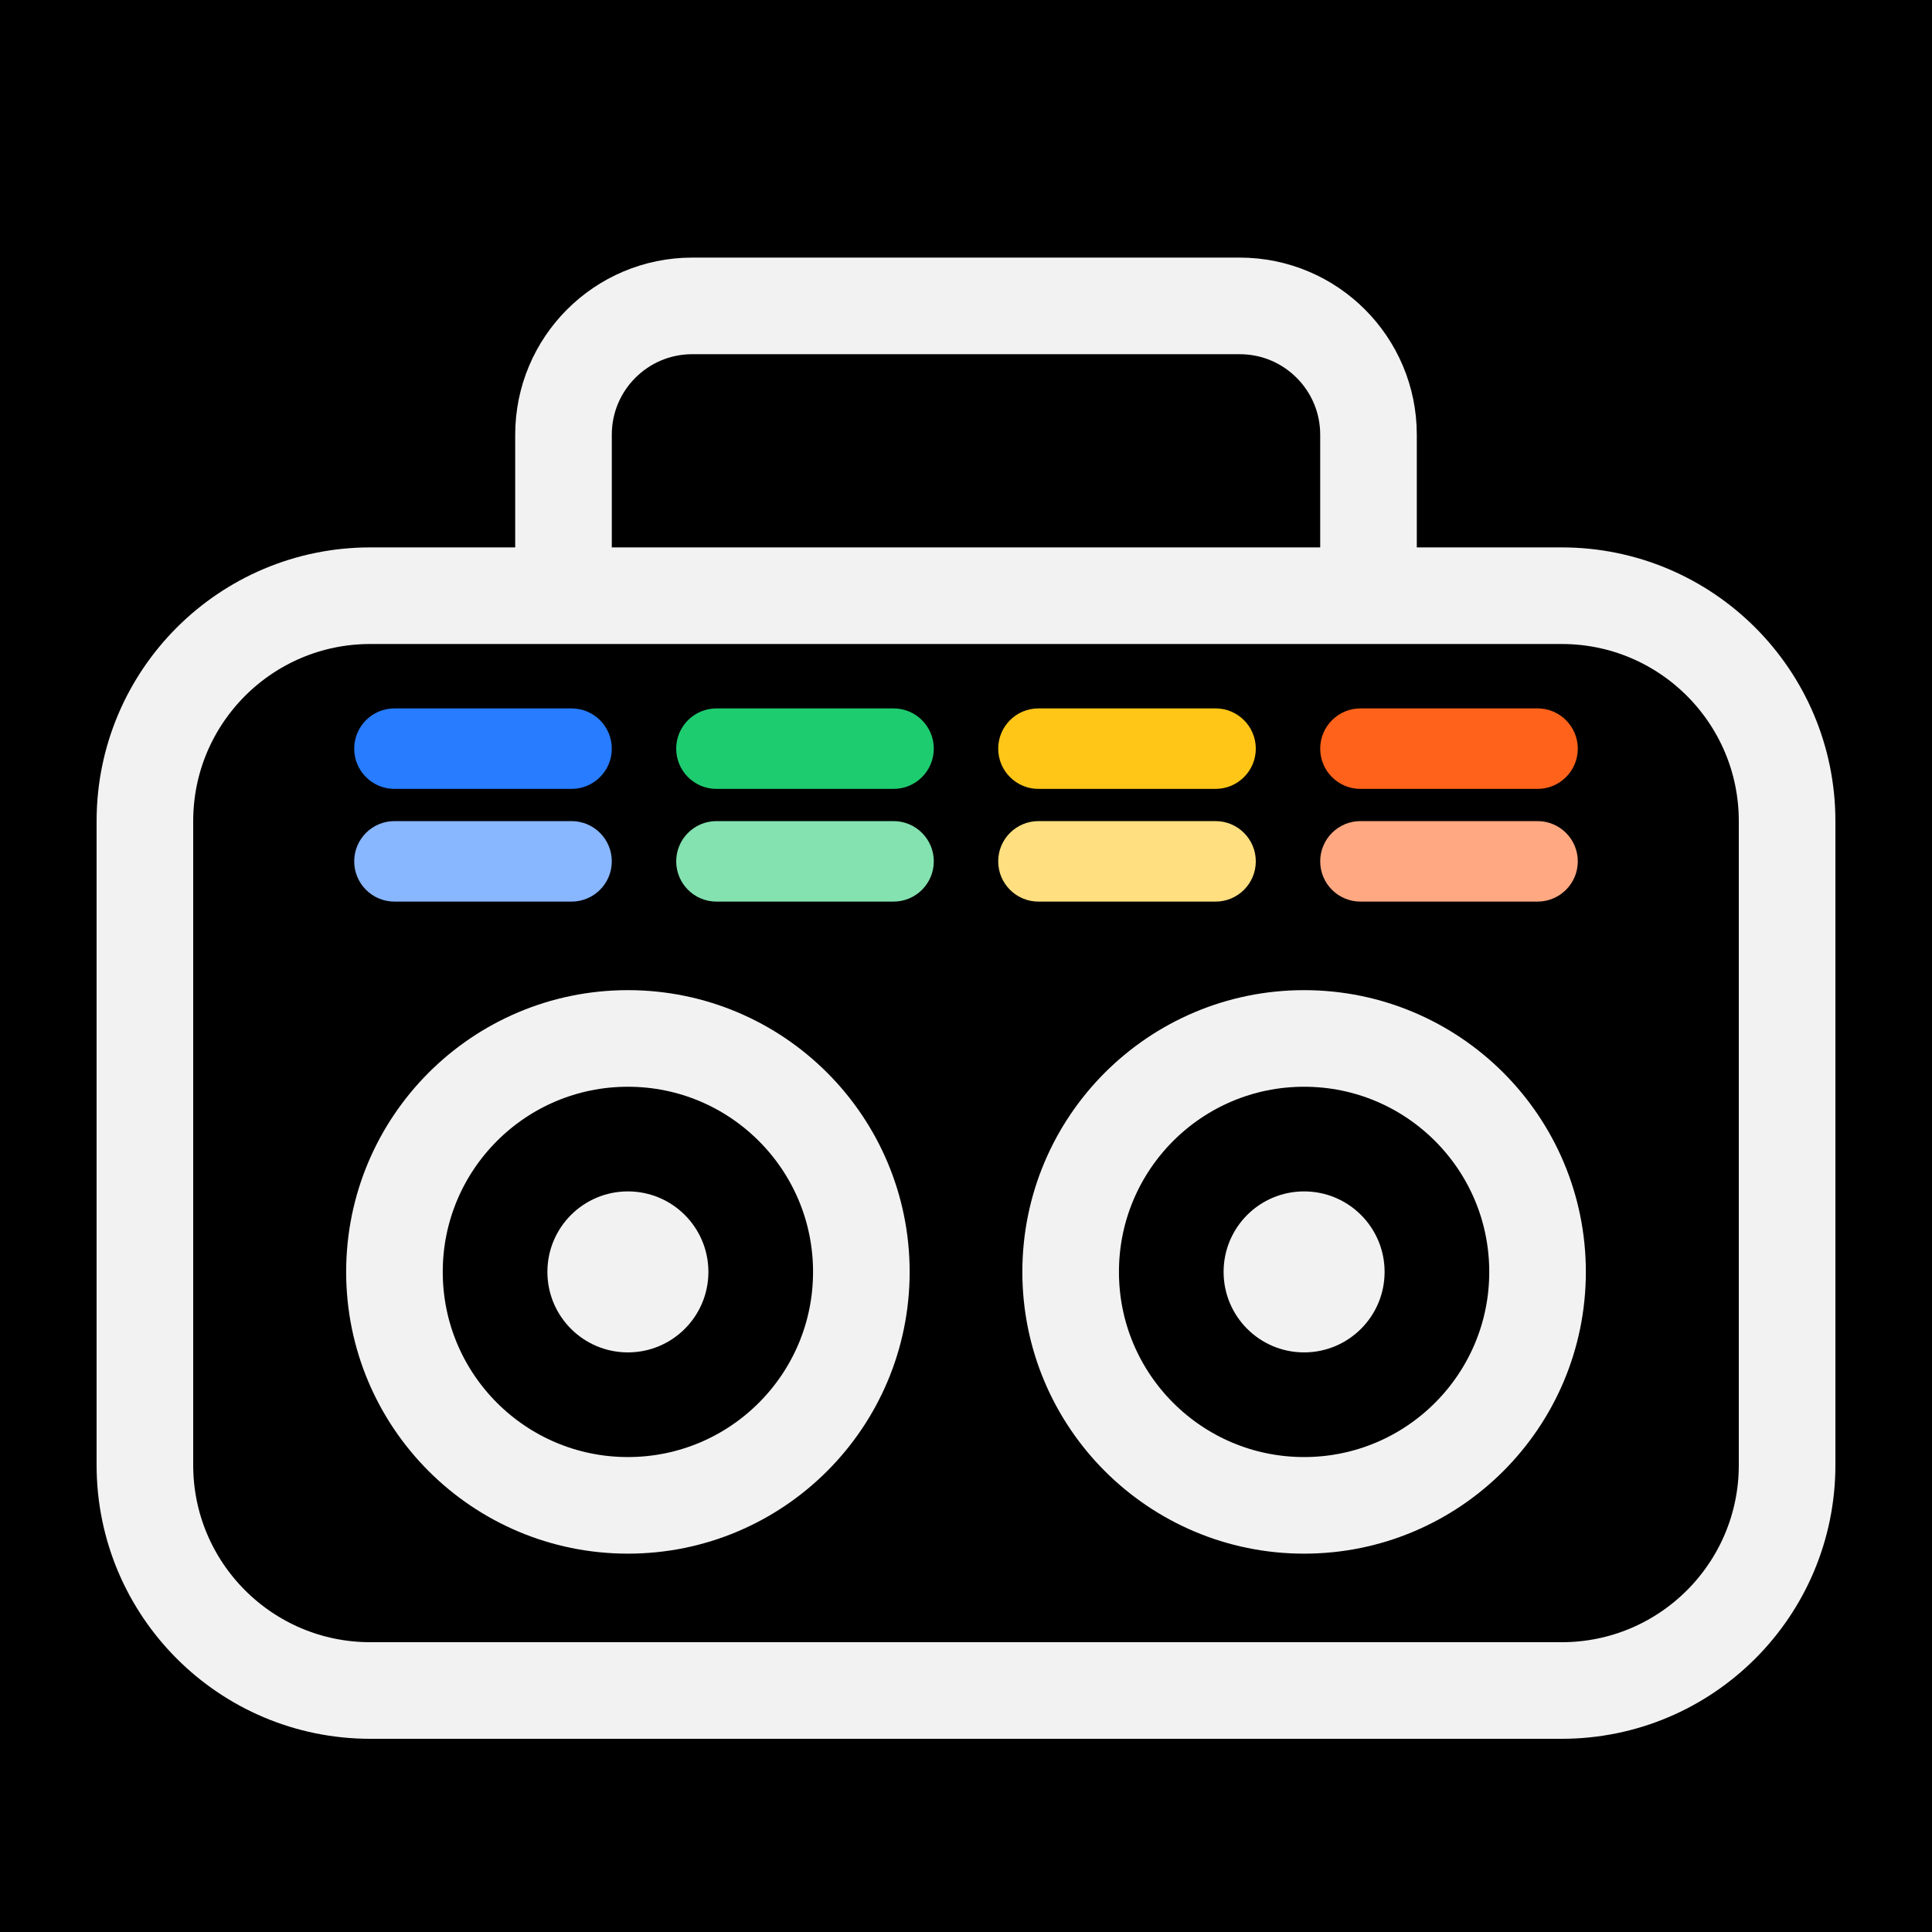
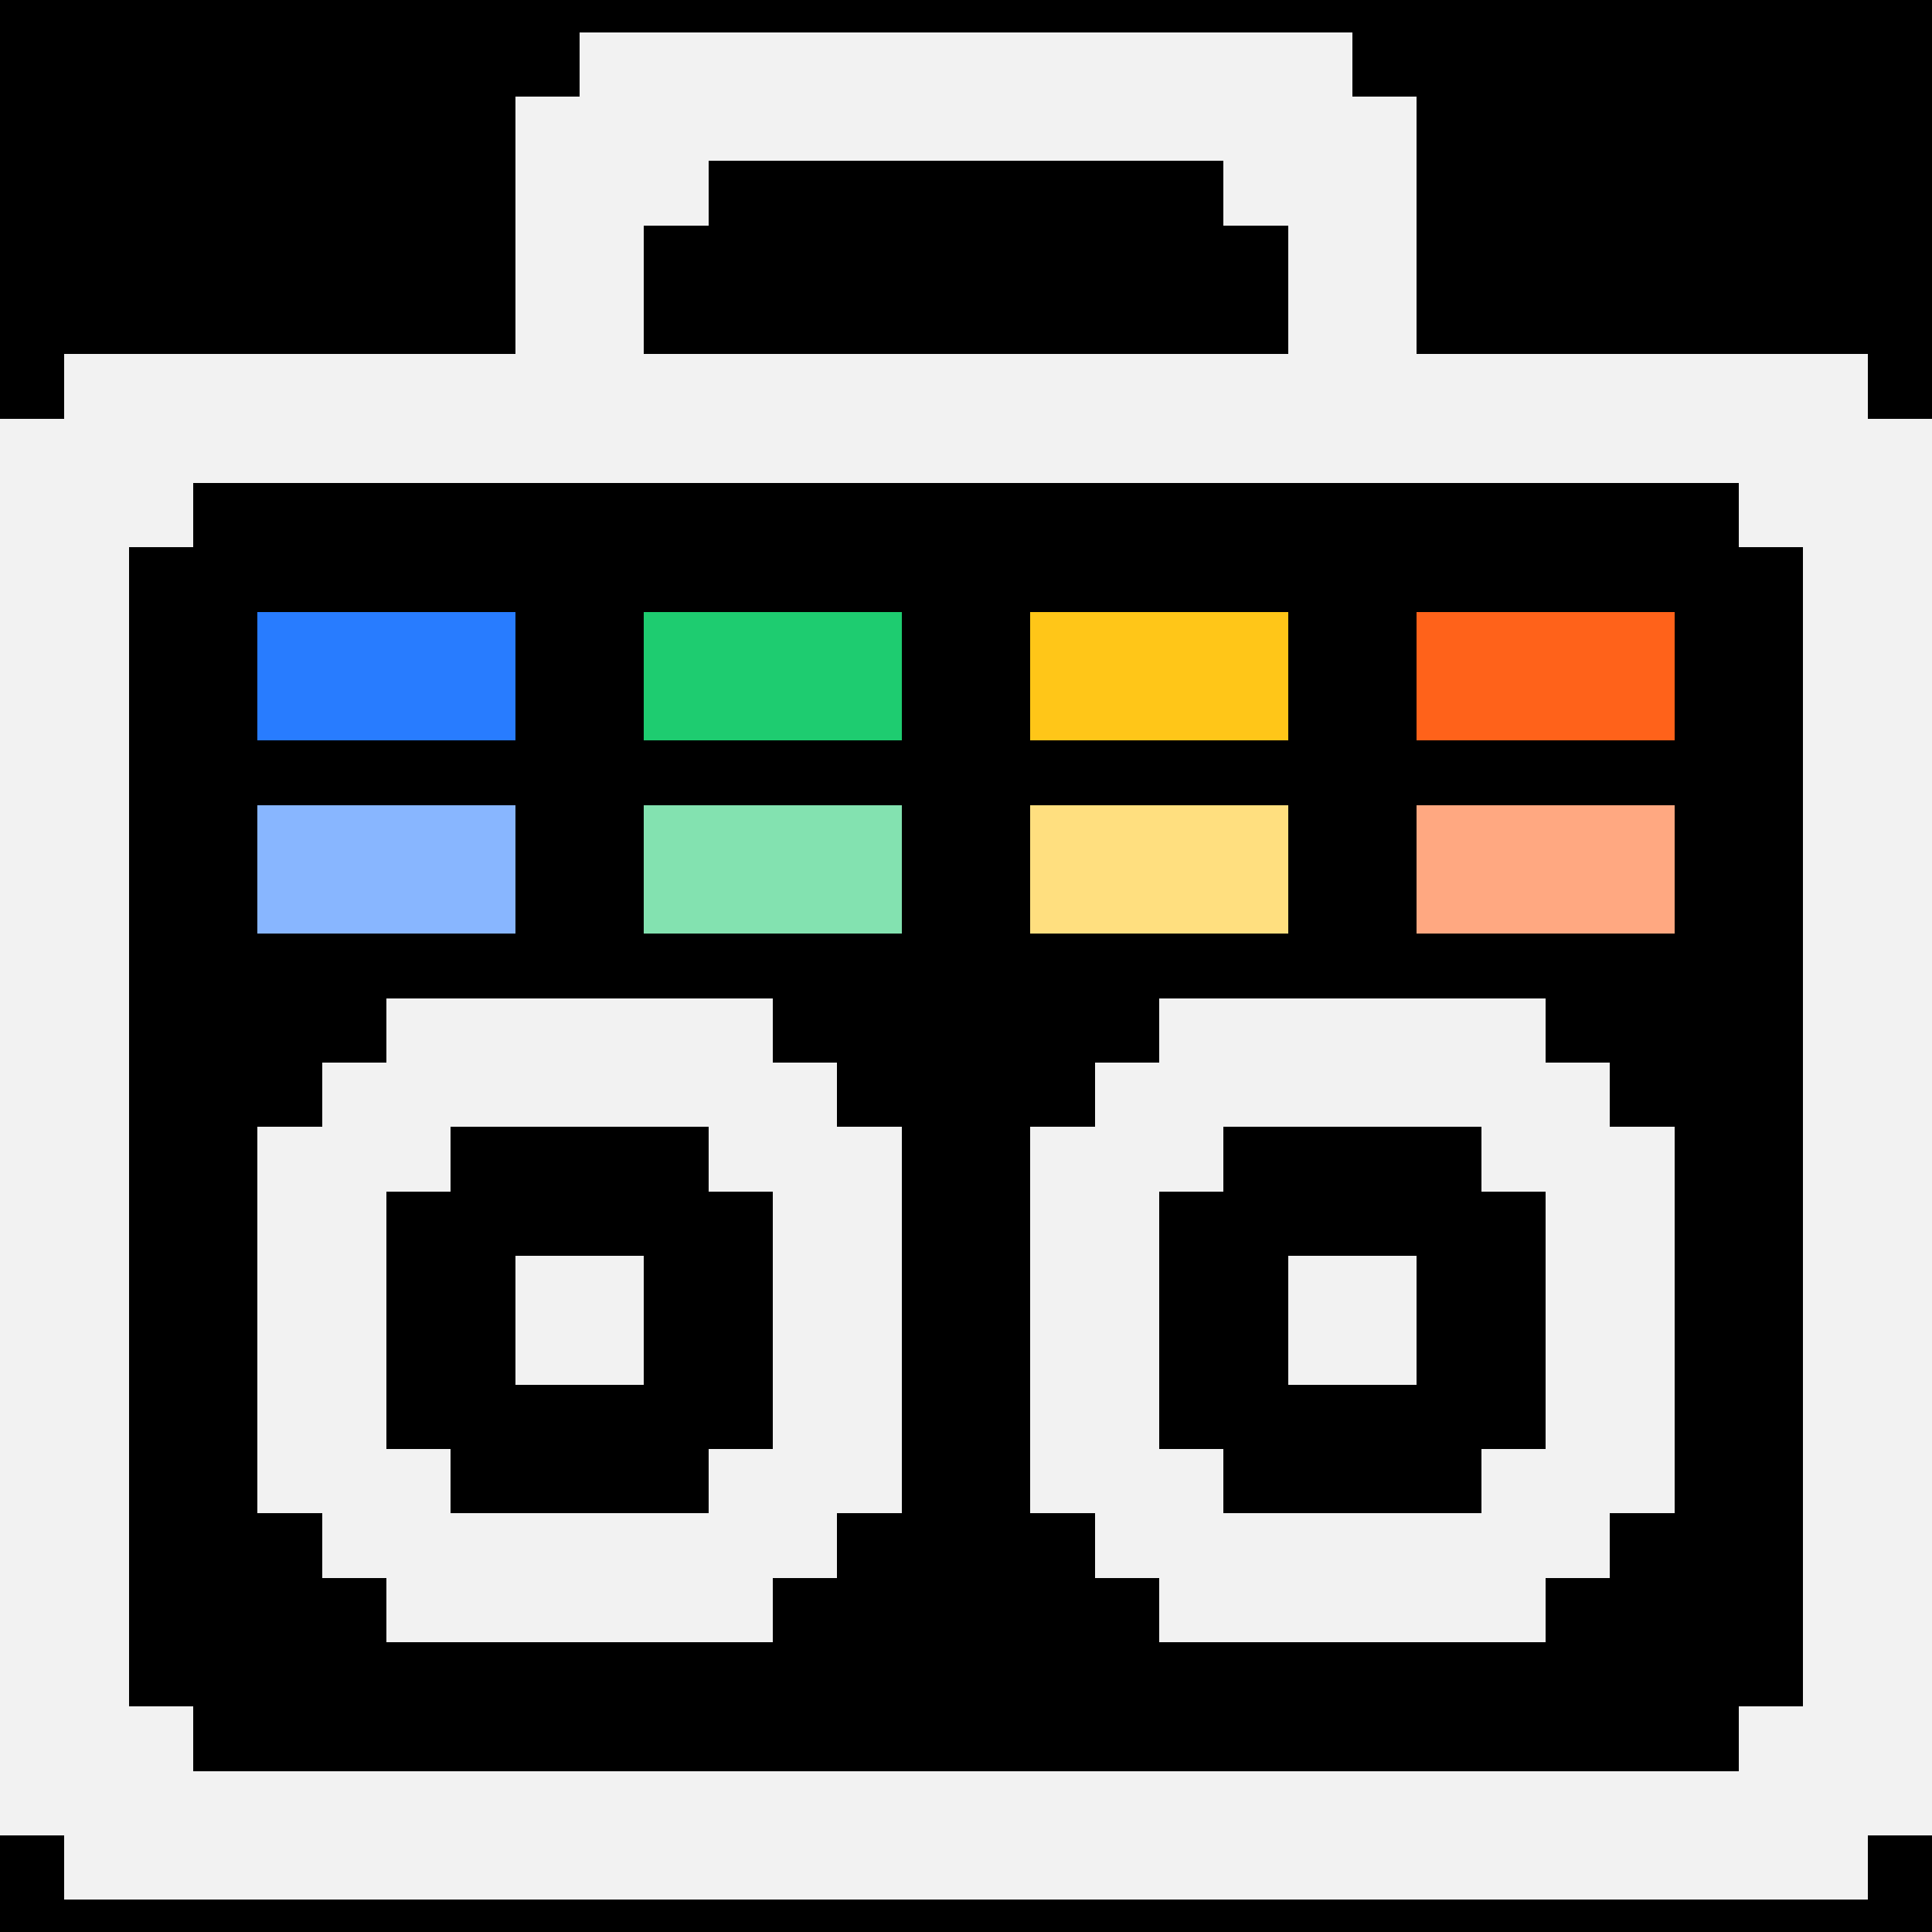
- <svg xmlns="http://www.w3.org/2000/svg" viewBox="0 0 240 240" width="240" height="240" role="img" aria-label="BoopBox">
+ <svg xmlns="http://www.w3.org/2000/svg" viewBox="0 0 240 240" width="240" height="240" role="img" aria-label="BoopBox" shape-rendering="crispEdges">
  <rect width="240" height="240" fill="#000" />
-   <path d="M70 74 V54 A16 16 0 0 1 86 38 H154 A16 16 0 0 1 170 54 V74" fill="none" stroke="#F2F2F2" stroke-width="12" />
-   <rect x="18" y="74" width="204" height="136" rx="28" fill="#000" stroke="#F2F2F2" stroke-width="12" />
-   <rect x="44.00" y="88.00" width="32.00" height="10.00" rx="5.00" fill="#287CFF" />
-   <rect x="84.00" y="88.00" width="32.00" height="10.00" rx="5.00" fill="#1ECC70" />
-   <rect x="124.00" y="88.00" width="32.00" height="10.00" rx="5.00" fill="#FFC618" />
-   <rect x="164.00" y="88.00" width="32.00" height="10.00" rx="5.00" fill="#FF621A" />
-   <rect x="44.00" y="102.00" width="32.00" height="10.00" rx="5.00" fill="#88B6FF" />
-   <rect x="84.00" y="102.00" width="32.00" height="10.00" rx="5.00" fill="#83E2B0" />
-   <rect x="124.00" y="102.00" width="32.00" height="10.00" rx="5.00" fill="#FFDF7F" />
-   <rect x="164.00" y="102.00" width="32.00" height="10.00" rx="5.00" fill="#FFA881" />
-   <circle cx="78" cy="158" r="29" fill="none" stroke="#F2F2F2" stroke-width="12" />
-   <circle cx="78" cy="158" r="10" fill="#F2F2F2" />
-   <circle cx="162" cy="158" r="29" fill="none" stroke="#F2F2F2" stroke-width="12" />
-   <circle cx="162" cy="158" r="10" fill="#F2F2F2" />
+   <path d="M72 4h96v8h-96zM64 12h112v8h-112zM64 20h24v8h-24zM152 20h24v8h-24zM64 28h16v8h-16zM160 28h16v8h-16zM64 36h16v8h-16zM160 36h16v8h-16zM8 44h224v8h-224zM0 52h240v8h-240zM0 60h24v8h-24zM216 60h24v8h-24zM0 68h16v8h-16zM224 68h16v8h-16zM0 76h16v8h-16zM224 76h16v8h-16zM0 84h16v8h-16zM224 84h16v8h-16zM0 92h16v8h-16zM224 92h16v8h-16zM0 100h16v8h-16zM224 100h16v8h-16zM0 108h16v8h-16zM224 108h16v8h-16zM0 116h16v8h-16zM224 116h16v8h-16zM0 124h16v8h-16zM48 124h48v8h-48zM144 124h48v8h-48zM224 124h16v8h-16zM0 132h16v8h-16zM40 132h64v8h-64zM136 132h64v8h-64zM224 132h16v8h-16zM0 140h16v8h-16zM32 140h24v8h-24zM88 140h24v8h-24zM128 140h24v8h-24zM184 140h24v8h-24zM224 140h16v8h-16zM0 148h16v8h-16zM32 148h16v8h-16zM96 148h16v8h-16zM128 148h16v8h-16zM192 148h16v8h-16zM224 148h16v8h-16zM0 156h16v8h-16zM32 156h16v8h-16zM64 156h16v8h-16zM96 156h16v8h-16zM128 156h16v8h-16zM160 156h16v8h-16zM192 156h16v8h-16zM224 156h16v8h-16zM0 164h16v8h-16zM32 164h16v8h-16zM64 164h16v8h-16zM96 164h16v8h-16zM128 164h16v8h-16zM160 164h16v8h-16zM192 164h16v8h-16zM224 164h16v8h-16zM0 172h16v8h-16zM32 172h16v8h-16zM96 172h16v8h-16zM128 172h16v8h-16zM192 172h16v8h-16zM224 172h16v8h-16zM0 180h16v8h-16zM32 180h24v8h-24zM88 180h24v8h-24zM128 180h24v8h-24zM184 180h24v8h-24zM224 180h16v8h-16zM0 188h16v8h-16zM40 188h64v8h-64zM136 188h64v8h-64zM224 188h16v8h-16zM0 196h16v8h-16zM48 196h48v8h-48zM144 196h48v8h-48zM224 196h16v8h-16zM0 204h16v8h-16zM224 204h16v8h-16zM0 212h24v8h-24zM216 212h24v8h-24zM0 220h240v8h-240zM8 228h224v8h-224z" fill="#F2F2F2" />
+   <path d="M32 76h32v8h-32zM32 84h32v8h-32z" fill="#287CFF" />
+   <path d="M80 76h32v8h-32zM80 84h32v8h-32z" fill="#1ECC70" />
+   <path d="M128 76h32v8h-32zM128 84h32v8h-32z" fill="#FFC618" />
+   <path d="M176 76h32v8h-32zM176 84h32v8h-32z" fill="#FF621A" />
+   <path d="M32 100h32v8h-32zM32 108h32v8h-32z" fill="#88B6FF" />
+   <path d="M80 100h32v8h-32zM80 108h32v8h-32z" fill="#83E2B0" />
+   <path d="M128 100h32v8h-32zM128 108h32v8h-32z" fill="#FFDF7F" />
+   <path d="M176 100h32v8h-32zM176 108h32v8h-32z" fill="#FFA881" />
</svg>
